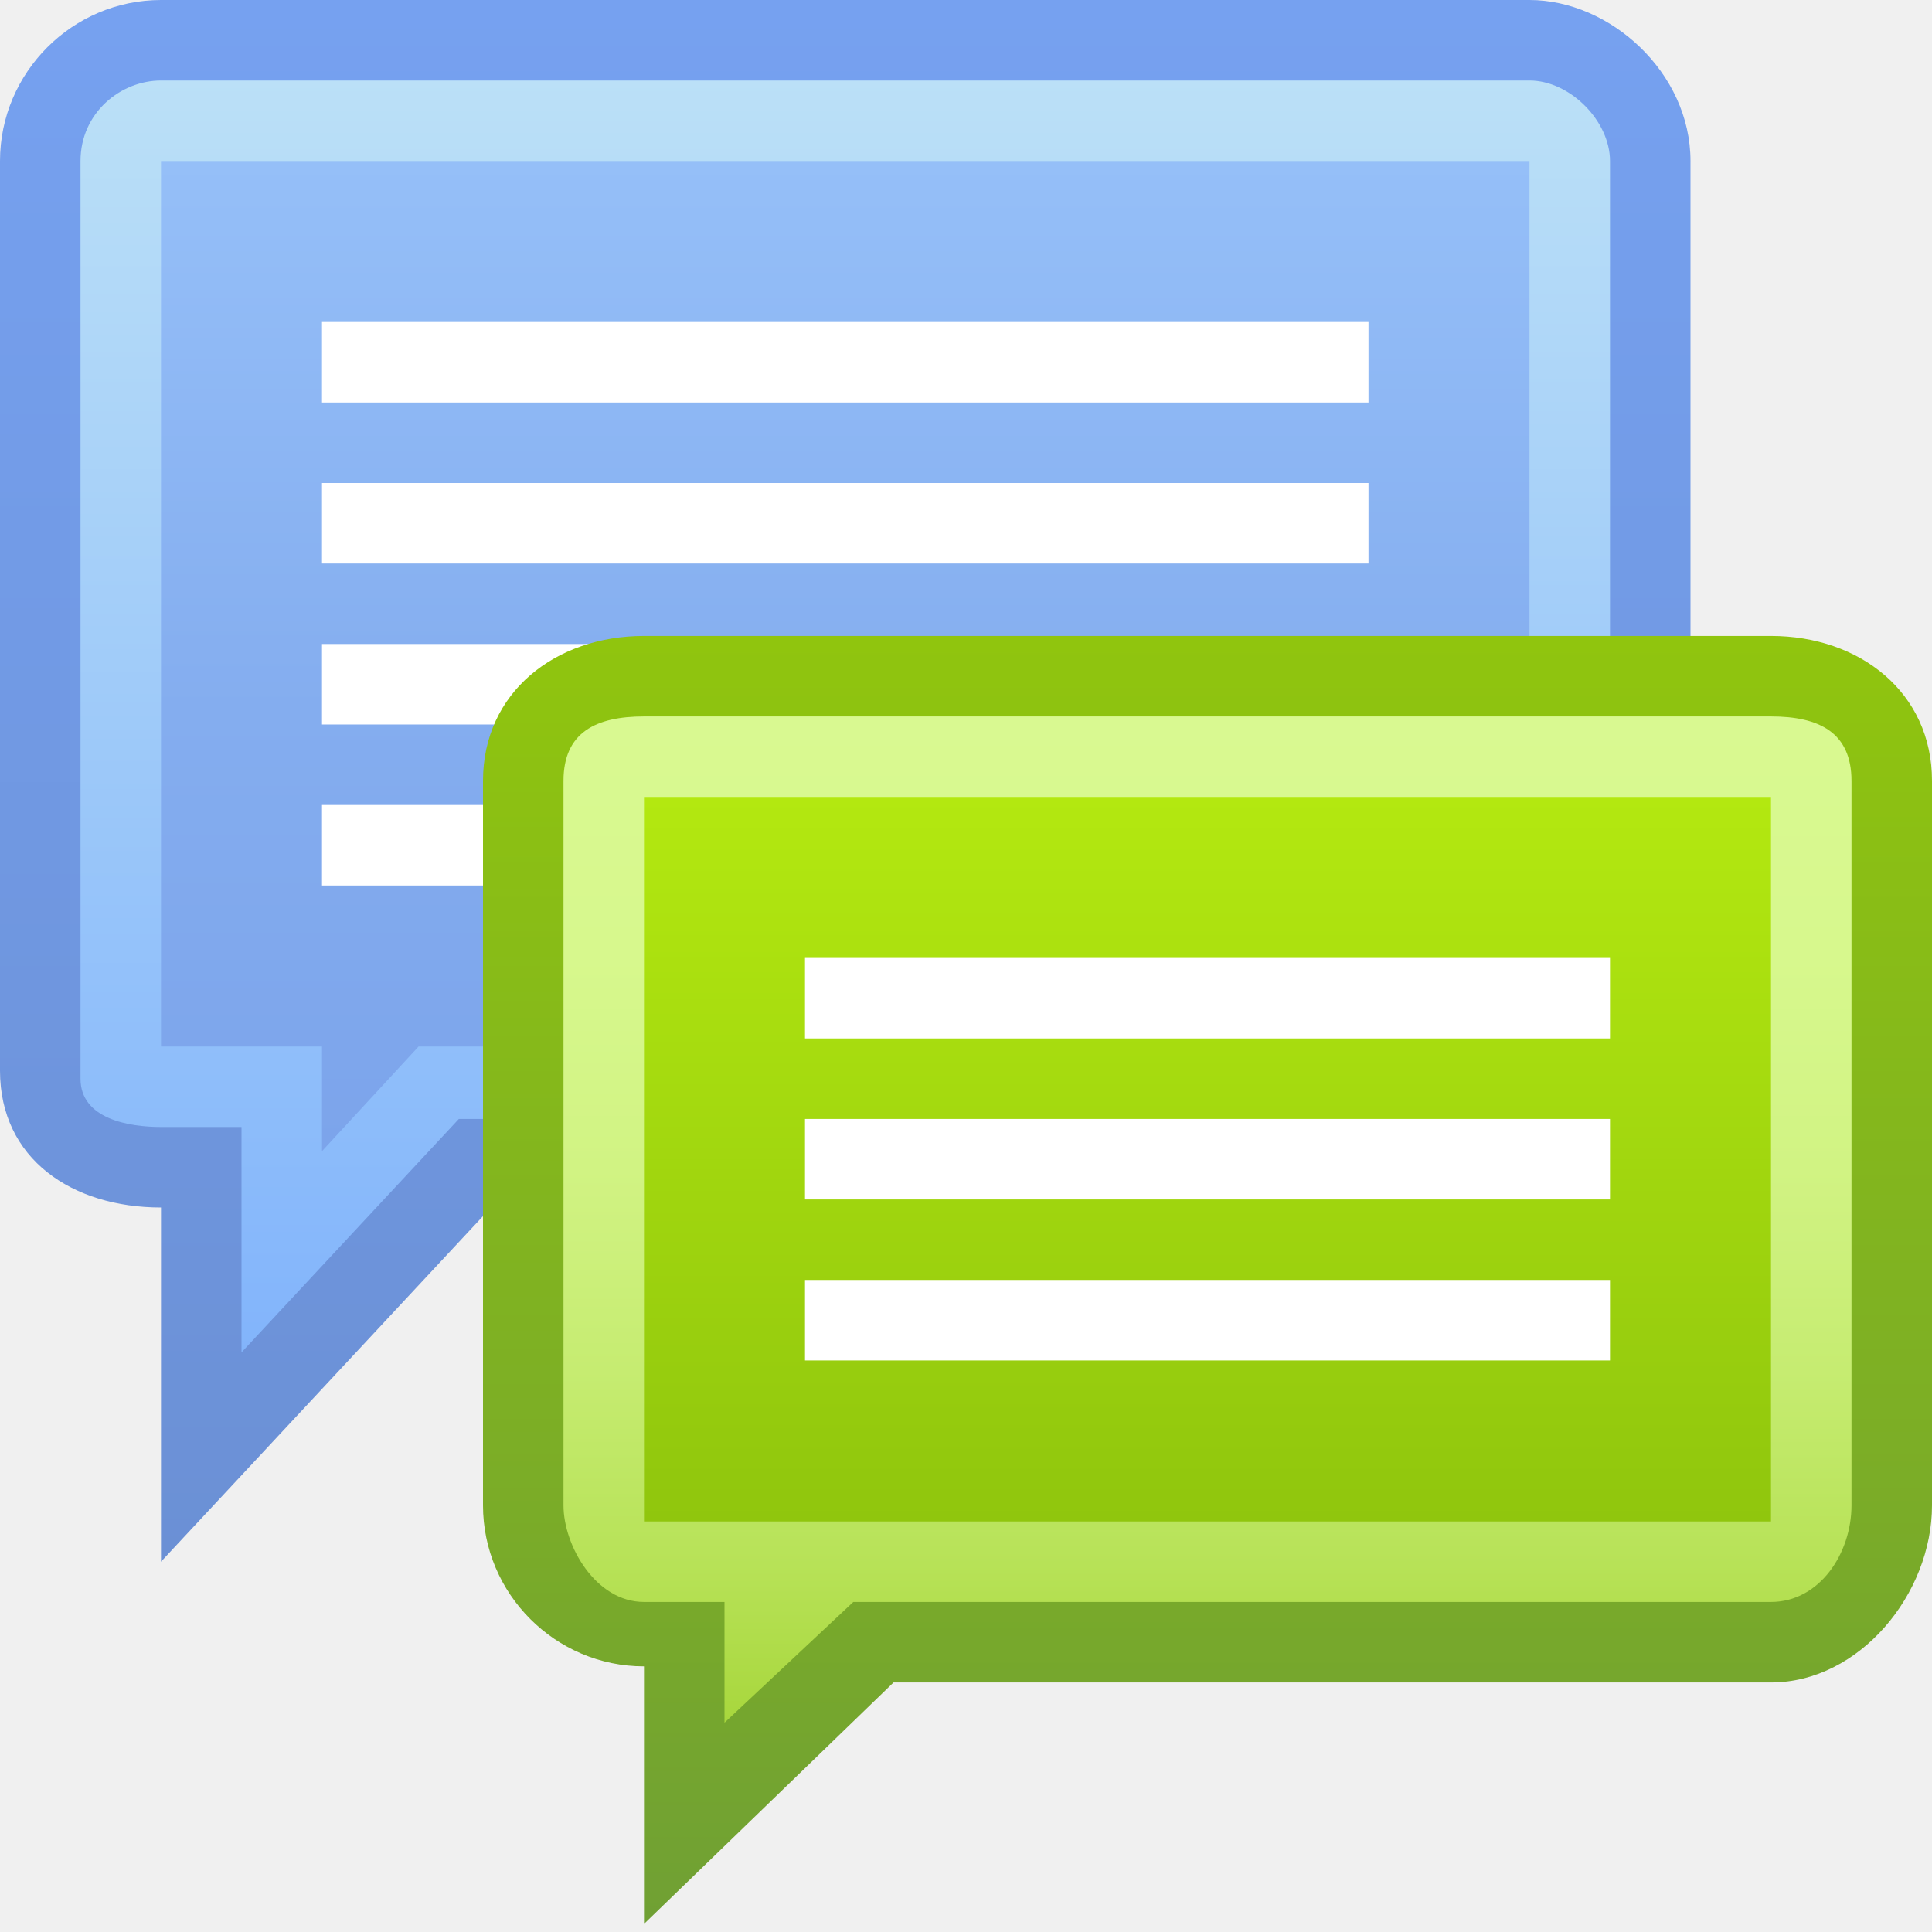
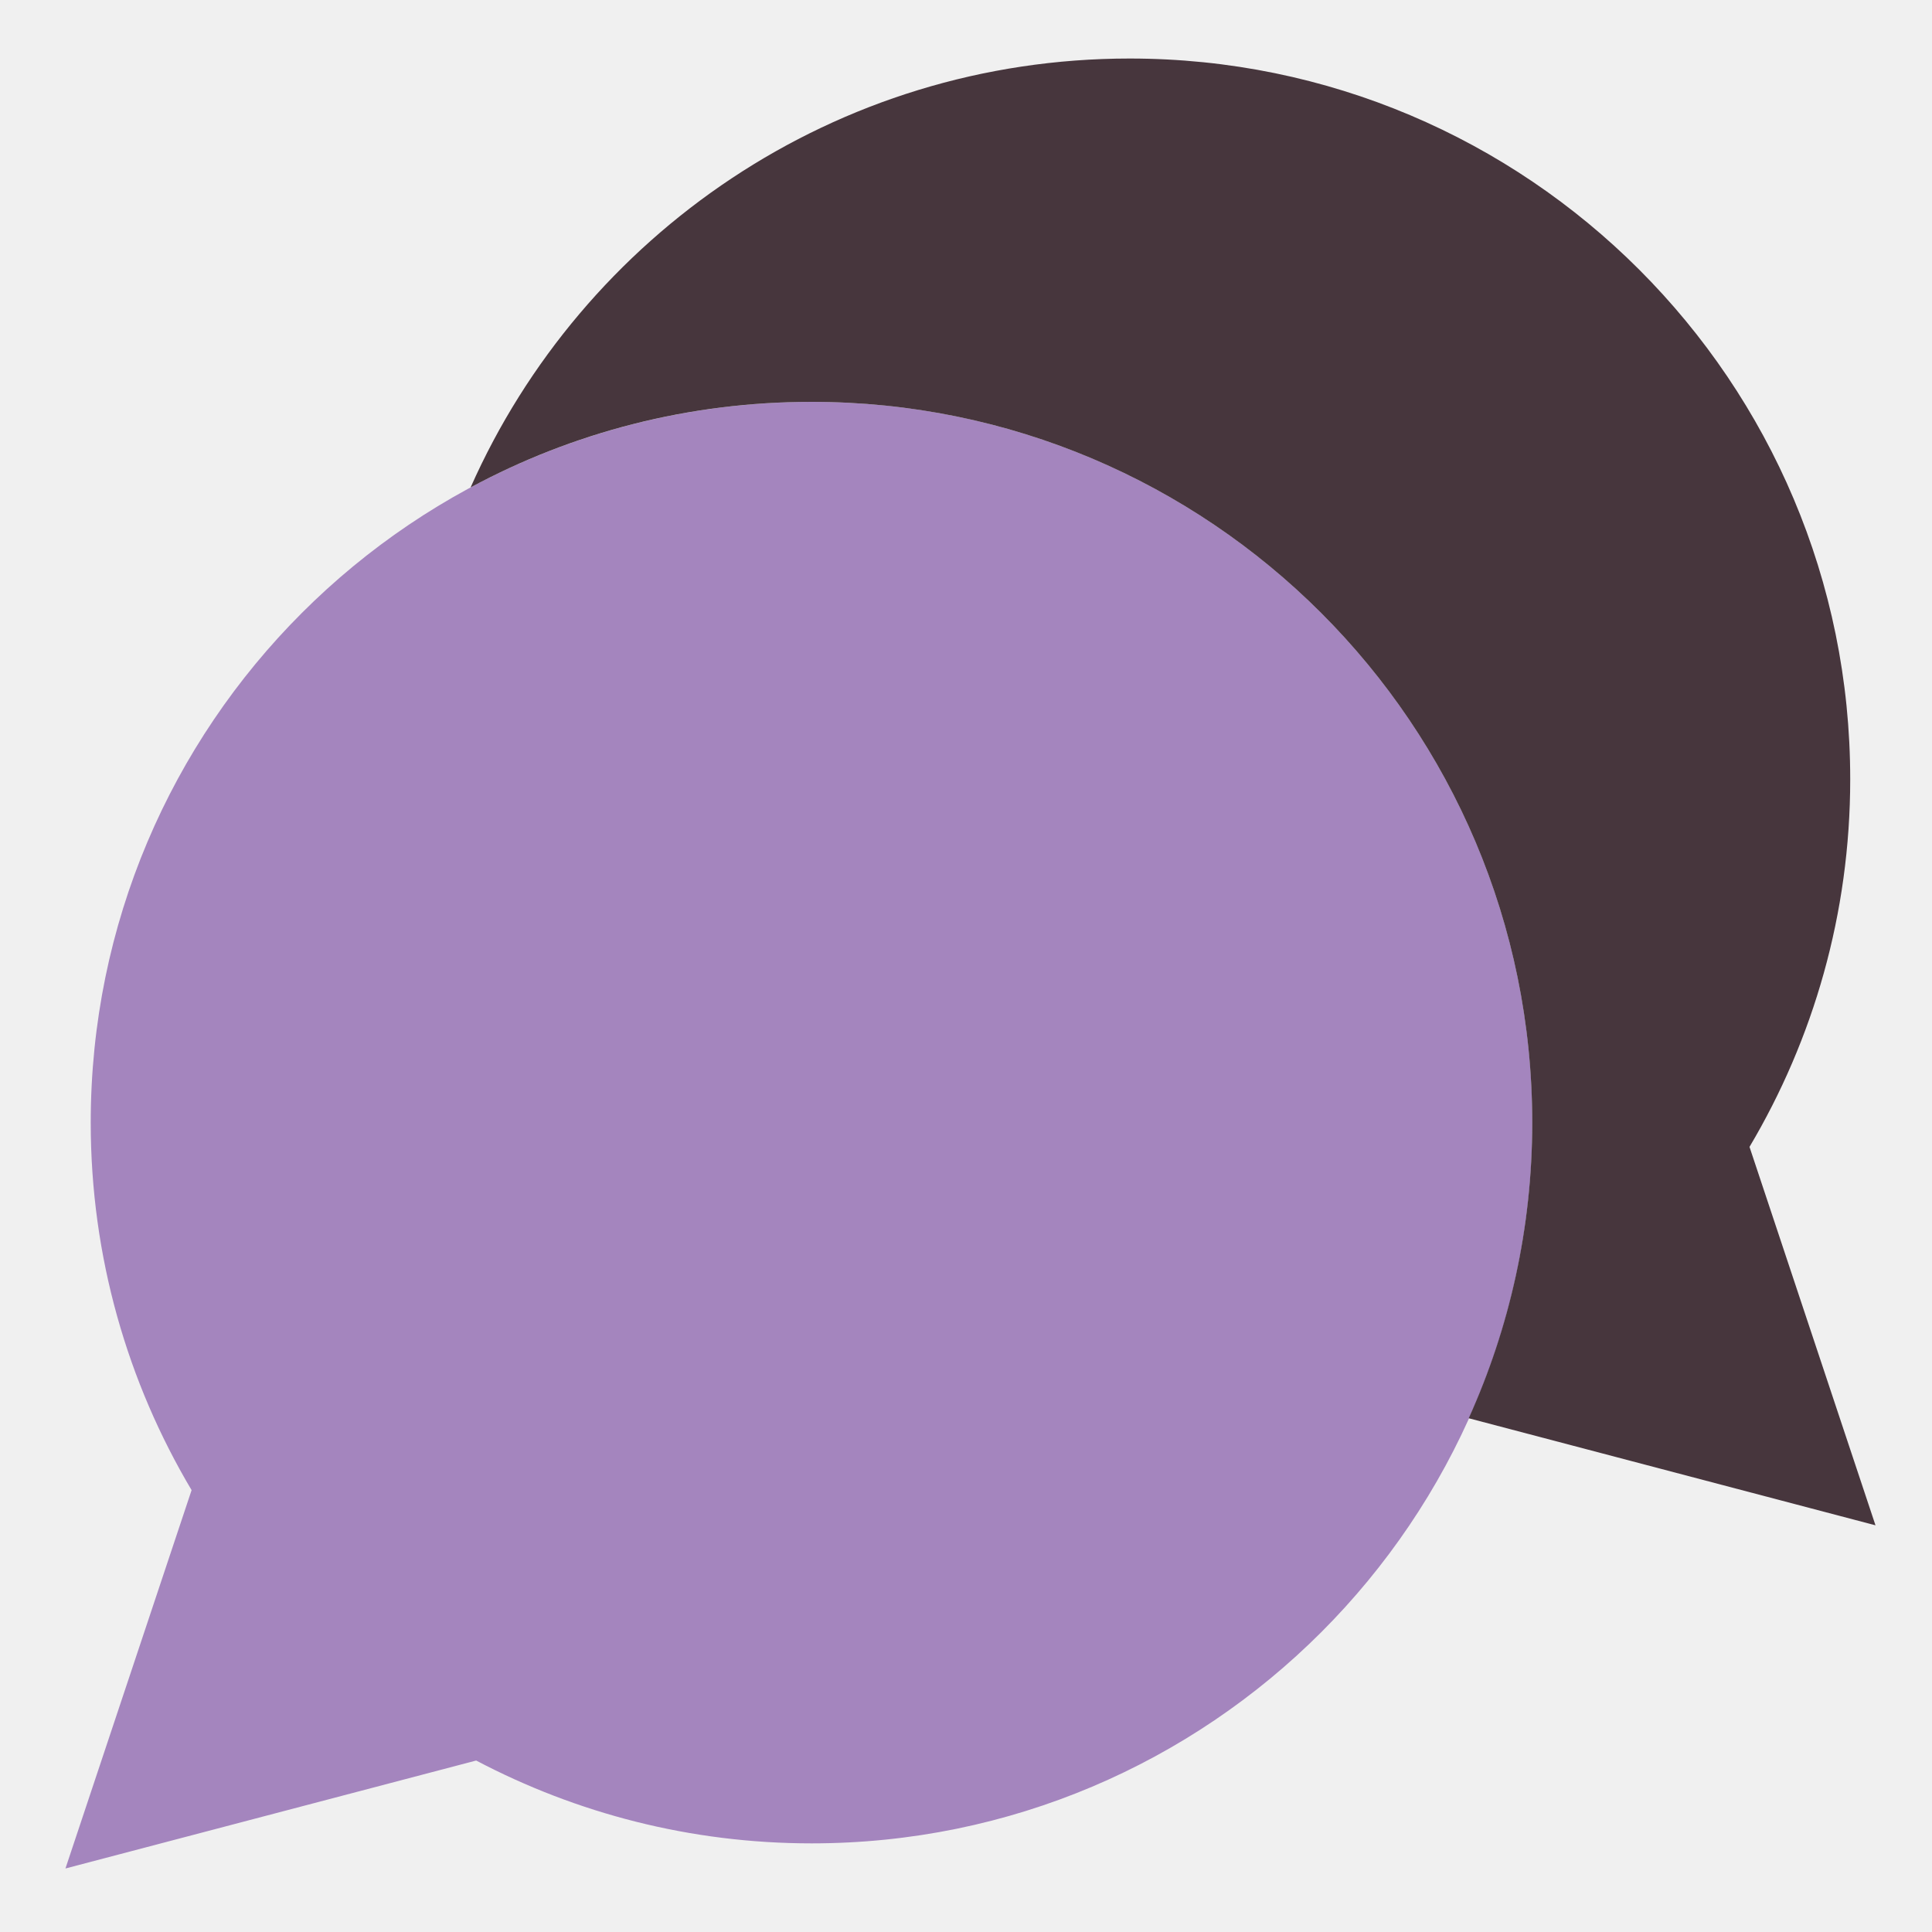
- <svg xmlns="http://www.w3.org/2000/svg" version="1.1" x="0px" y="0px" width="24px" height="24px" viewBox="0 0 24 24" style="overflow:visible;enable-background:new 0 0 24 24;" xml:space="preserve" preserveAspectRatio="xMinYMid meet">
-   <defs>
- </defs>
-   <linearGradient id="SVGID_1_" gradientUnits="userSpaceOnUse" x1="10.499" y1="0" x2="10.499" y2="19.431">
-     <stop offset="0" style="stop-color:#76A1F0" />
-     <stop offset="1" style="stop-color:#6B90D5" />
-   </linearGradient>
-   <path style="fill:url(#SVGID_1_);" d="M19,0H2C0.9,0,0,0.9,0,2v11.3C0,14.4,0.9,15,2,15h0v4.4L6.1,15H19c1.1,0,2-0.5,2-1.6V2  C21,0.9,20,0,19,0z" />
-   <linearGradient id="SVGID_2_" gradientUnits="userSpaceOnUse" x1="10.499" y1="0.953" x2="10.499" y2="16.838">
-     <stop offset="0" style="stop-color:#BBE0F7" />
-     <stop offset="1" style="stop-color:#82B4FB" />
-   </linearGradient>
-   <path style="fill:url(#SVGID_2_);" d="M3,14H2c-0.4,0-1-0.1-1-0.6V2c0-0.6,0.5-1,1-1H19c0.5,0,1,0.5,1,1v11.3c0,0.6-0.8,0.6-1,0.6  H5.7L3,16.8V14z" />
-   <linearGradient id="SVGID_3_" gradientUnits="userSpaceOnUse" x1="10.498" y1="1.978" x2="10.498" y2="14.314">
-     <stop offset="0" style="stop-color:#95BFF8" />
-     <stop offset="0.557" style="stop-color:#84ADEF" />
-     <stop offset="1" style="stop-color:#7CA4EB" />
-   </linearGradient>
-   <path style="fill:url(#SVGID_3_);" d="M4,13c0,0-2,0-2,0V2l17,0l0,11c0,0-13.8,0-13.8,0L4,14.3V13z" />
-   <path style="fill:#FFFFFF;" d="M17,11H4v-1h13V11z M17,8H4v1h13V8z M17,6H4v1h13V6z M17,4H4v1h13V4z" />
-   <linearGradient id="SVGID_4_" gradientUnits="userSpaceOnUse" x1="15" y1="7.896" x2="15" y2="23.897">
-     <stop offset="0" style="stop-color:#90C50E" />
-     <stop offset="1" style="stop-color:#70A034" />
-   </linearGradient>
-   <path style="fill:url(#SVGID_4_);" d="M22,7.9H8c-1.1,0-2,0.7-2,1.8v9c0,1.1,0.9,2,2,2v3.2l3.1-3H22c1.1,0,2-1.1,2-2.2v-9  C24,8.6,23.1,7.9,22,7.9z" />
-   <linearGradient id="SVGID_5_" gradientUnits="userSpaceOnUse" x1="15" y1="8.896" x2="15" y2="21.391">
-     <stop offset="0" style="stop-color:#D9F991" />
-     <stop offset="0.239" style="stop-color:#D7F88D" />
-     <stop offset="0.45" style="stop-color:#D1F383" />
-     <stop offset="0.651" style="stop-color:#C6EC71" />
-     <stop offset="0.844" style="stop-color:#B7E257" />
-     <stop offset="1" style="stop-color:#A8D73D" />
-   </linearGradient>
-   <path style="fill:url(#SVGID_5_);" d="M9,19.9H8c-0.6,0-1-0.7-1-1.2v-9c0-0.6,0.4-0.8,1-0.8h14c0.6,0,1,0.2,1,0.8v9  c0,0.6-0.4,1.2-1,1.2H10.6L9,21.4V19.9z" />
-   <linearGradient id="SVGID_6_" gradientUnits="userSpaceOnUse" x1="15" y1="9.896" x2="15" y2="18.896">
-     <stop offset="0" style="stop-color:#B3E810" />
-     <stop offset="1" style="stop-color:#90C60D" />
-   </linearGradient>
-   <polygon style="fill:url(#SVGID_6_);" points="10,18.9 8,18.9 8,9.9 22,9.9 22,18.9 10.2,18.9 10,18.9 " />
-   <path style="fill:#FFFFFF;" d="M20,16.9H10v-1h10V16.9z M20,13.9H10v1h10V13.9z M20,11.9H10v1h10V11.9z" />
+ <svg xmlns="http://www.w3.org/2000/svg" version="1.1" id="Calque_1" x="0px" y="0px" width="24px" height="24px" viewBox="0 0 24 24" enable-background="new 0 0 24 24" xml:space="preserve">
+   <g>
+     <path fill="#1081E0" d="M16.229,10.772c-0.137,0-0.271-0.074-0.342-0.201c-1.082-1.976-3.144-3.365-5.381-3.625   c-0.212-0.025-0.364-0.218-0.341-0.43c0.025-0.212,0.218-0.366,0.431-0.341c2.481,0.288,4.77,1.83,5.972,4.022   c0.104,0.188,0.037,0.422-0.153,0.526C16.355,10.757,16.291,10.772,16.229,10.772L16.229,10.772z M16.229,10.772" />
+     <path fill="#A485BE" d="M0.813,23.211l1.567-4.7c-0.794-1.336-1.253-2.898-1.253-4.565c0-4.947,4.01-8.954,8.955-8.954   c4.944,0,8.953,4.007,8.953,8.954c0,4.944-4.009,8.953-8.953,8.953c-1.505,0-2.92-0.373-4.167-1.029L0.813,23.211z M0.813,23.211" />
+     <path fill="#47363D" d="M10.081,4.992c4.944,0,8.953,4.007,8.953,8.954c0,1.308-0.284,2.553-0.789,3.672l5.053,1.33l-1.565-4.701   c0.793-1.336,1.251-2.898,1.251-4.566c0.002-4.944-4.007-8.954-8.951-8.954c-3.656,0-6.796,2.191-8.187,5.328   C7.104,5.377,8.547,4.992,10.081,4.992L10.081,4.992z M10.081,4.992" />
+   </g>
</svg>
